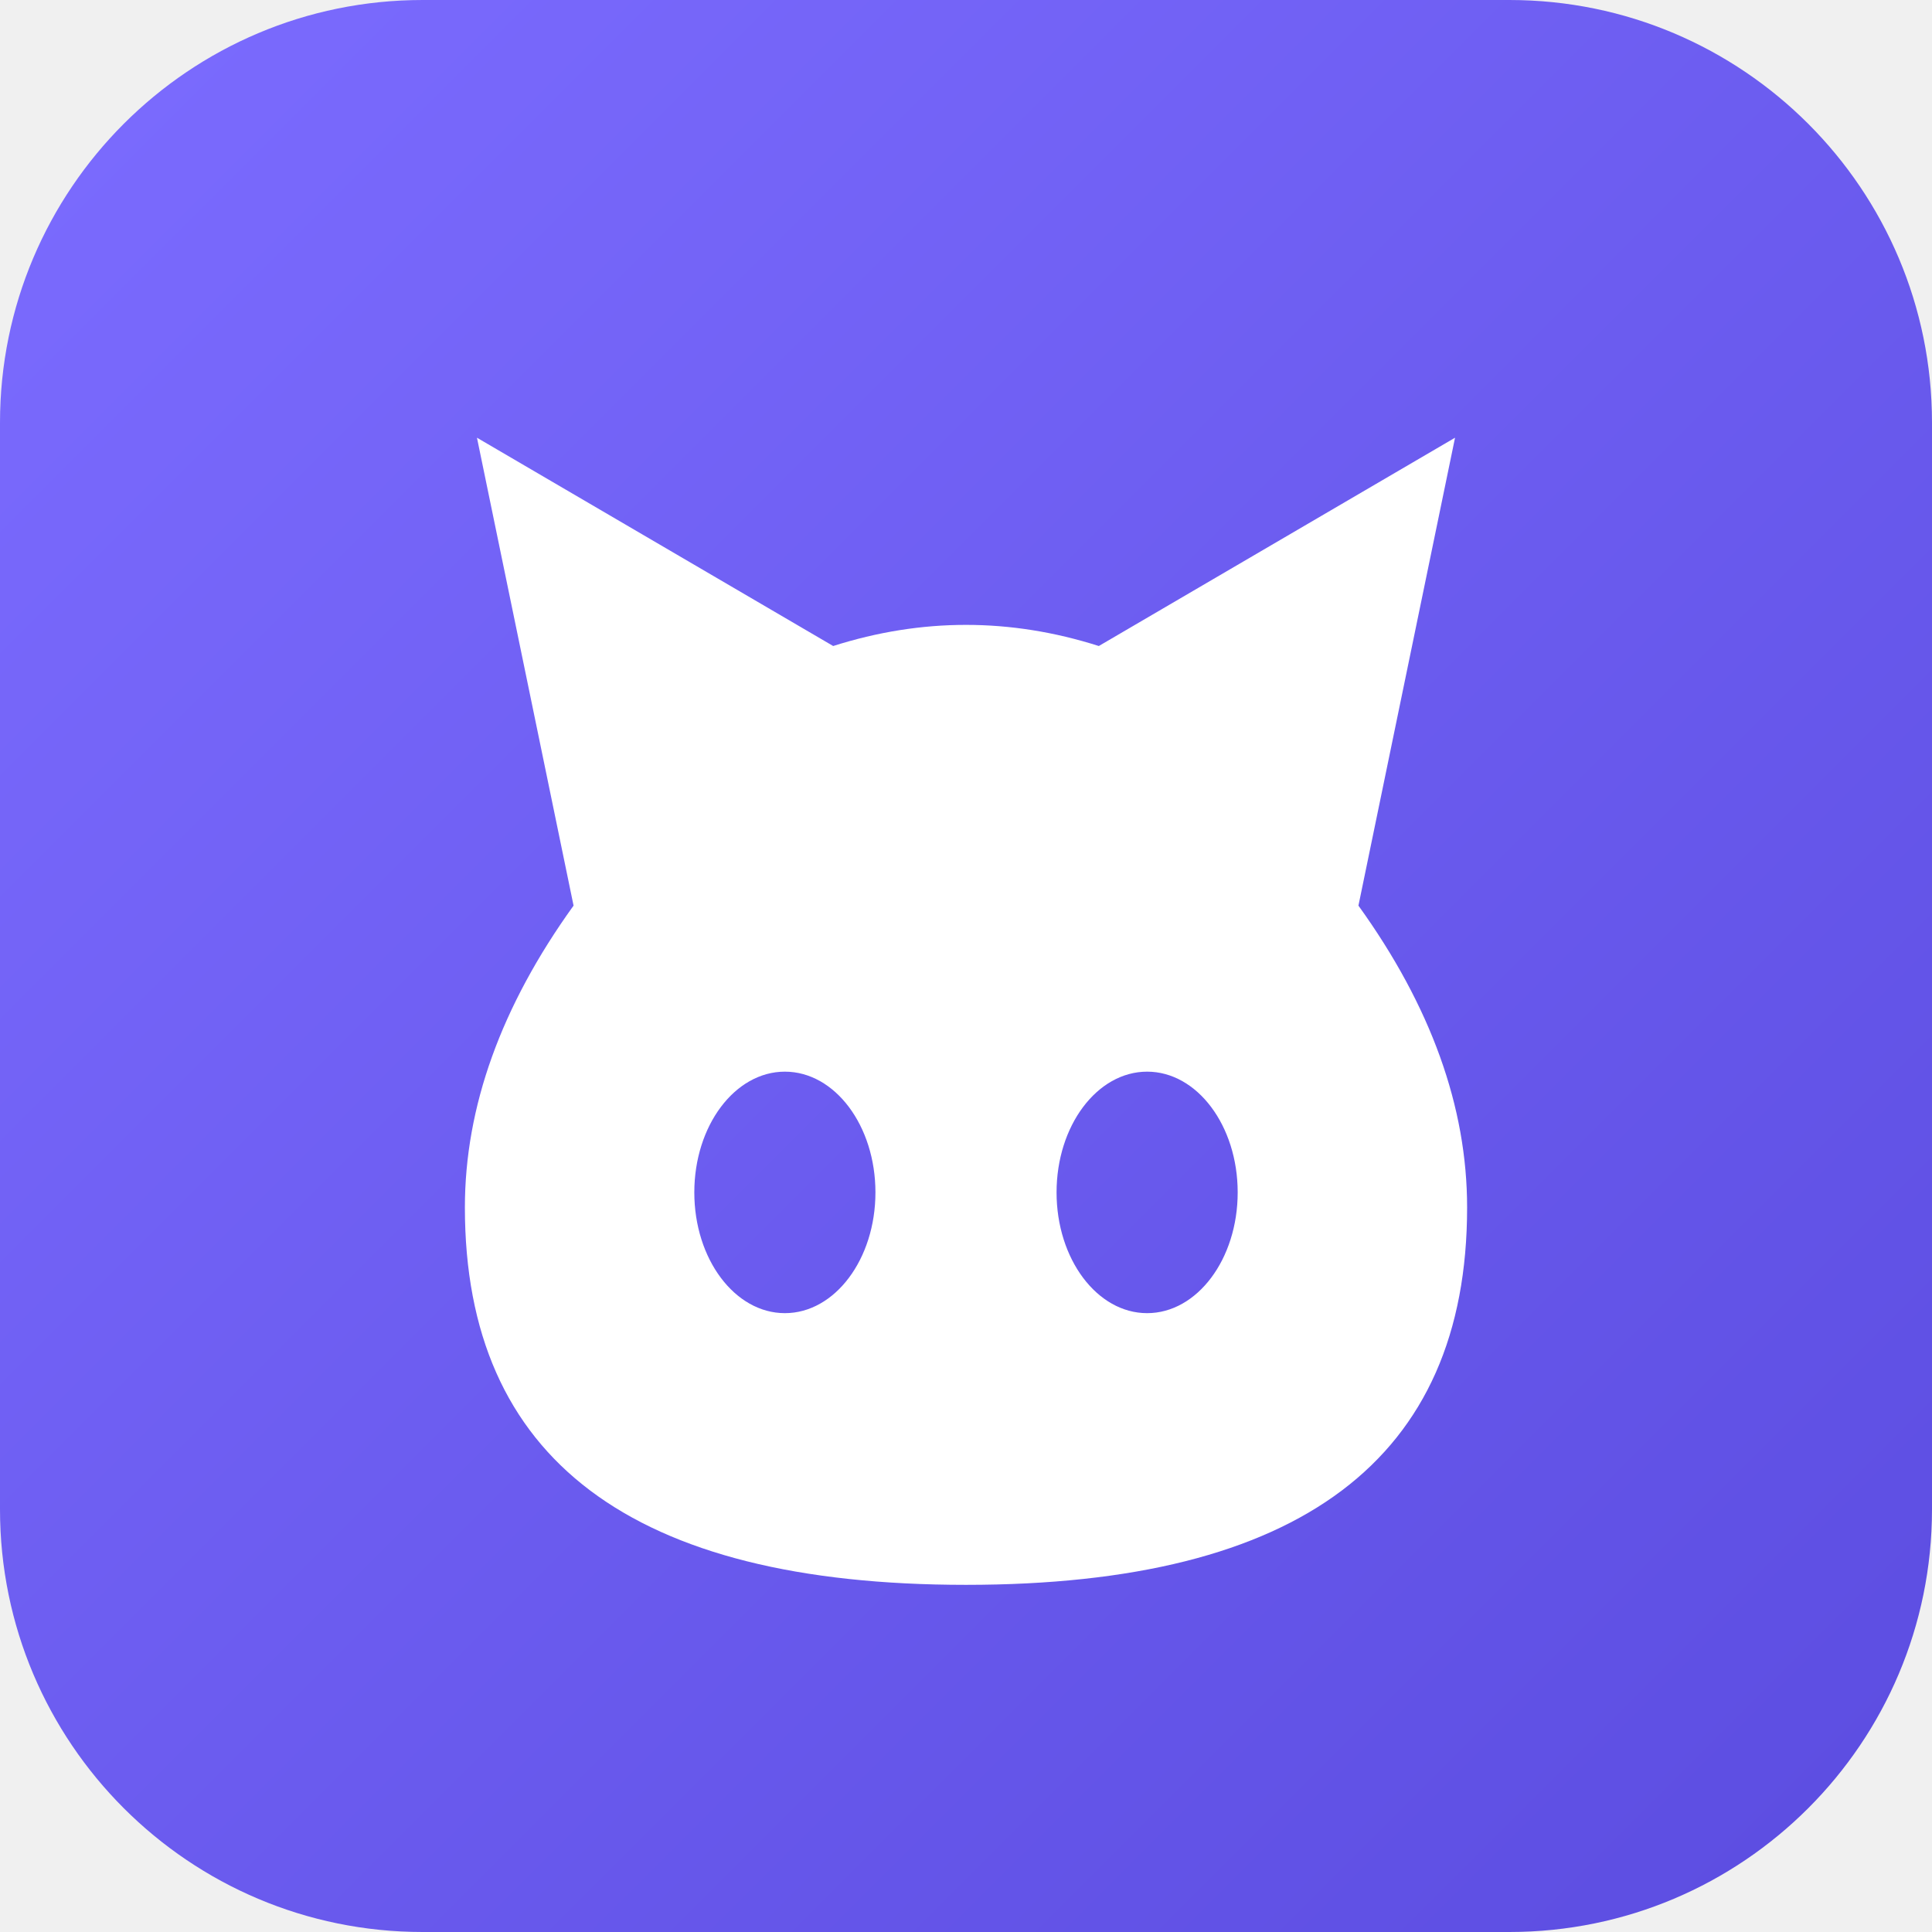
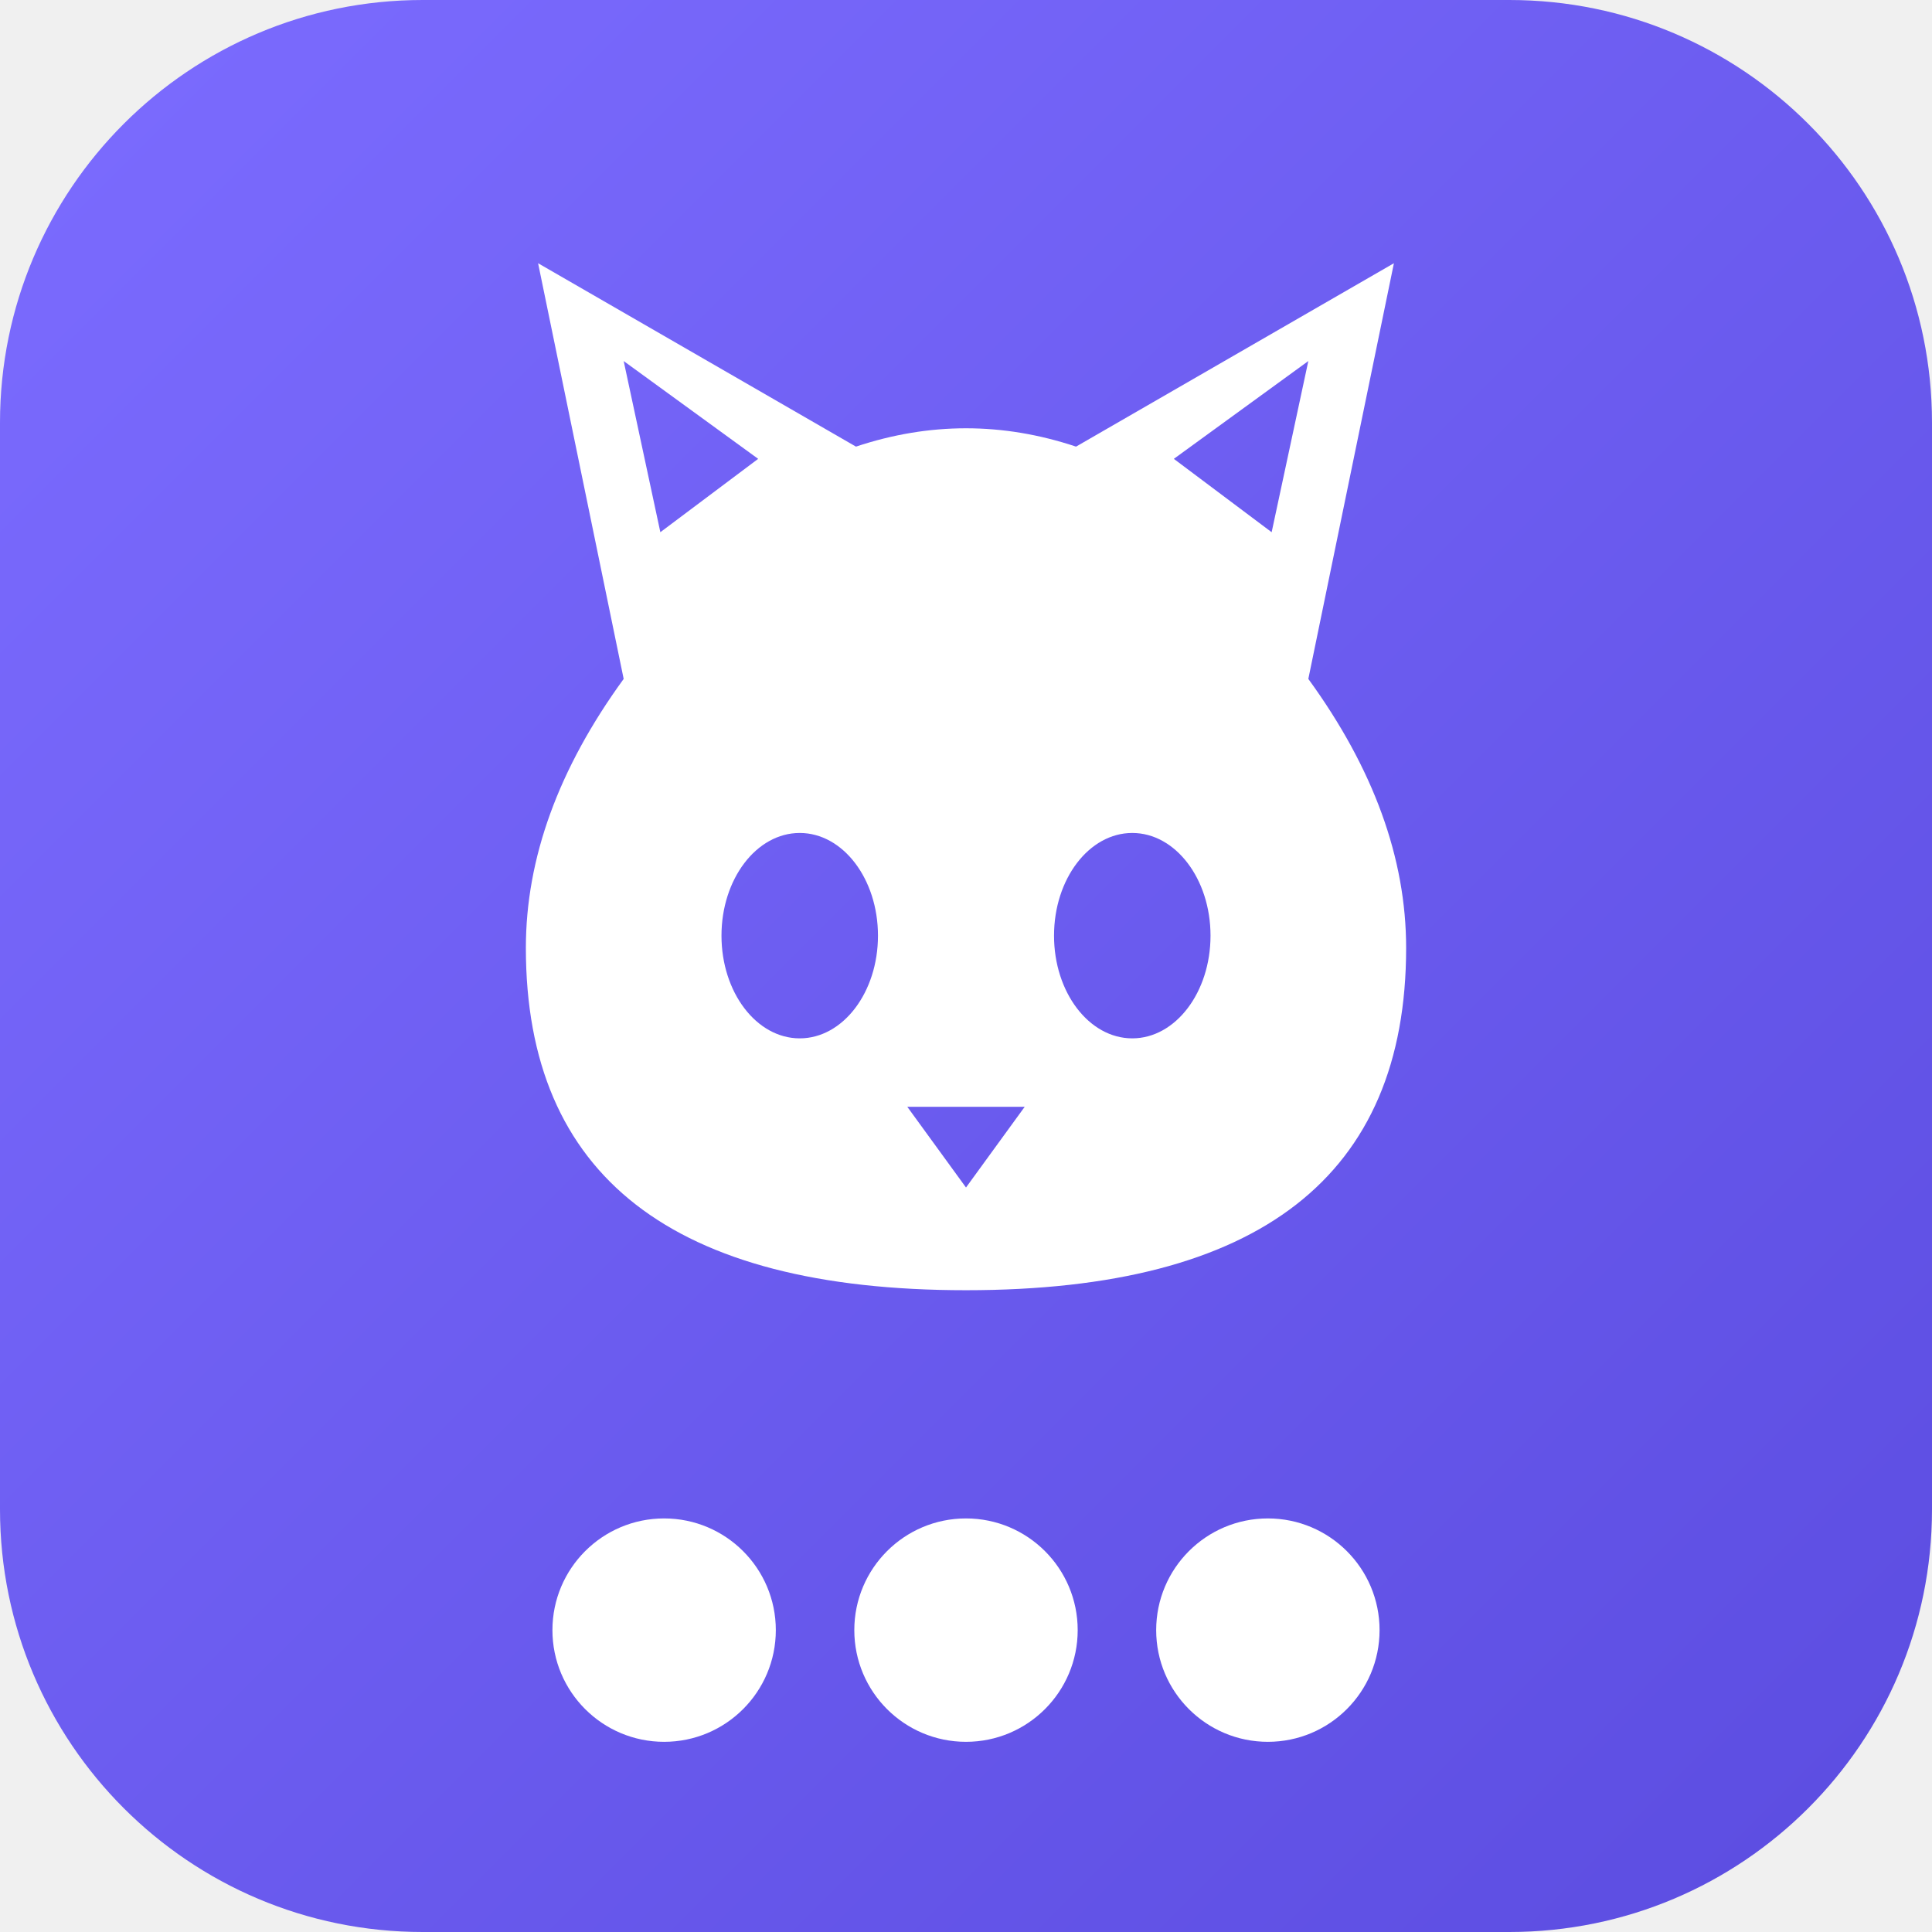
<svg xmlns="http://www.w3.org/2000/svg" viewBox="0 0 64 64">
  <defs>
    <linearGradient id="g" x1="0" y1="0" x2="1" y2="1">
      <stop offset="0" stop-color="#7c6cff" />
      <stop offset="1" stop-color="#5b4ce0" />
    </linearGradient>
  </defs>
  <rect width="64" height="64" rx="14" fill="url(#g)" />
-   <path fill="#fff" fill-rule="evenodd" d="M19 30 L15.8 14.5 L27.6 21.4 Q32 20 36.4 21.4 L48.2 14.5 L45 30 Q48.6 35 48.6 40 Q48.6 52.5 32 52.5 Q15.4 52.5 15.4 40 Q15.4 35 19 30 Z            M23 39.5 a3 4 0 1 0 6 0 a3 4 0 1 0 -6 0 Z            M35 39.5 a3 4 0 1 0 6 0 a3 4 0 1 0 -6 0 Z" />
+   <g fill="#fff">
+     <g transform="translate(6.08 -1) scale(0.81)">
+       <path fill-rule="evenodd" d="M18 29 L14.5 12 L27.5 19.5 Q32 18 36.5 19.5 L49.5 12 L46 29 Q50 34.5 50 40 Q50 54 32 54 Q14 54 14 40 Q14 34.5 18 29 Z                M22 39.5 a3.2 4.2 0 1 0 6.4 0 a3.2 4.2 0 1 0 -6.4 0 Z                M35.6 39.5 a3.2 4.2 0 1 0 6.4 0 a3.2 4.2 0 1 0 -6.4 0 Z                M19.5 23 L18 16 L23.5 20 Z  M44.5 23 L46 16 L40.5 20 Z                M29.6 46.5 L34.4 46.5 L32 49.8 Z" />
+     </g>
+     <circle cx="22" cy="54" r="3.7" />
+     <circle cx="32" cy="54" r="3.7" />
+     <circle cx="42" cy="54" r="3.7" />
+   </g>
</svg>
